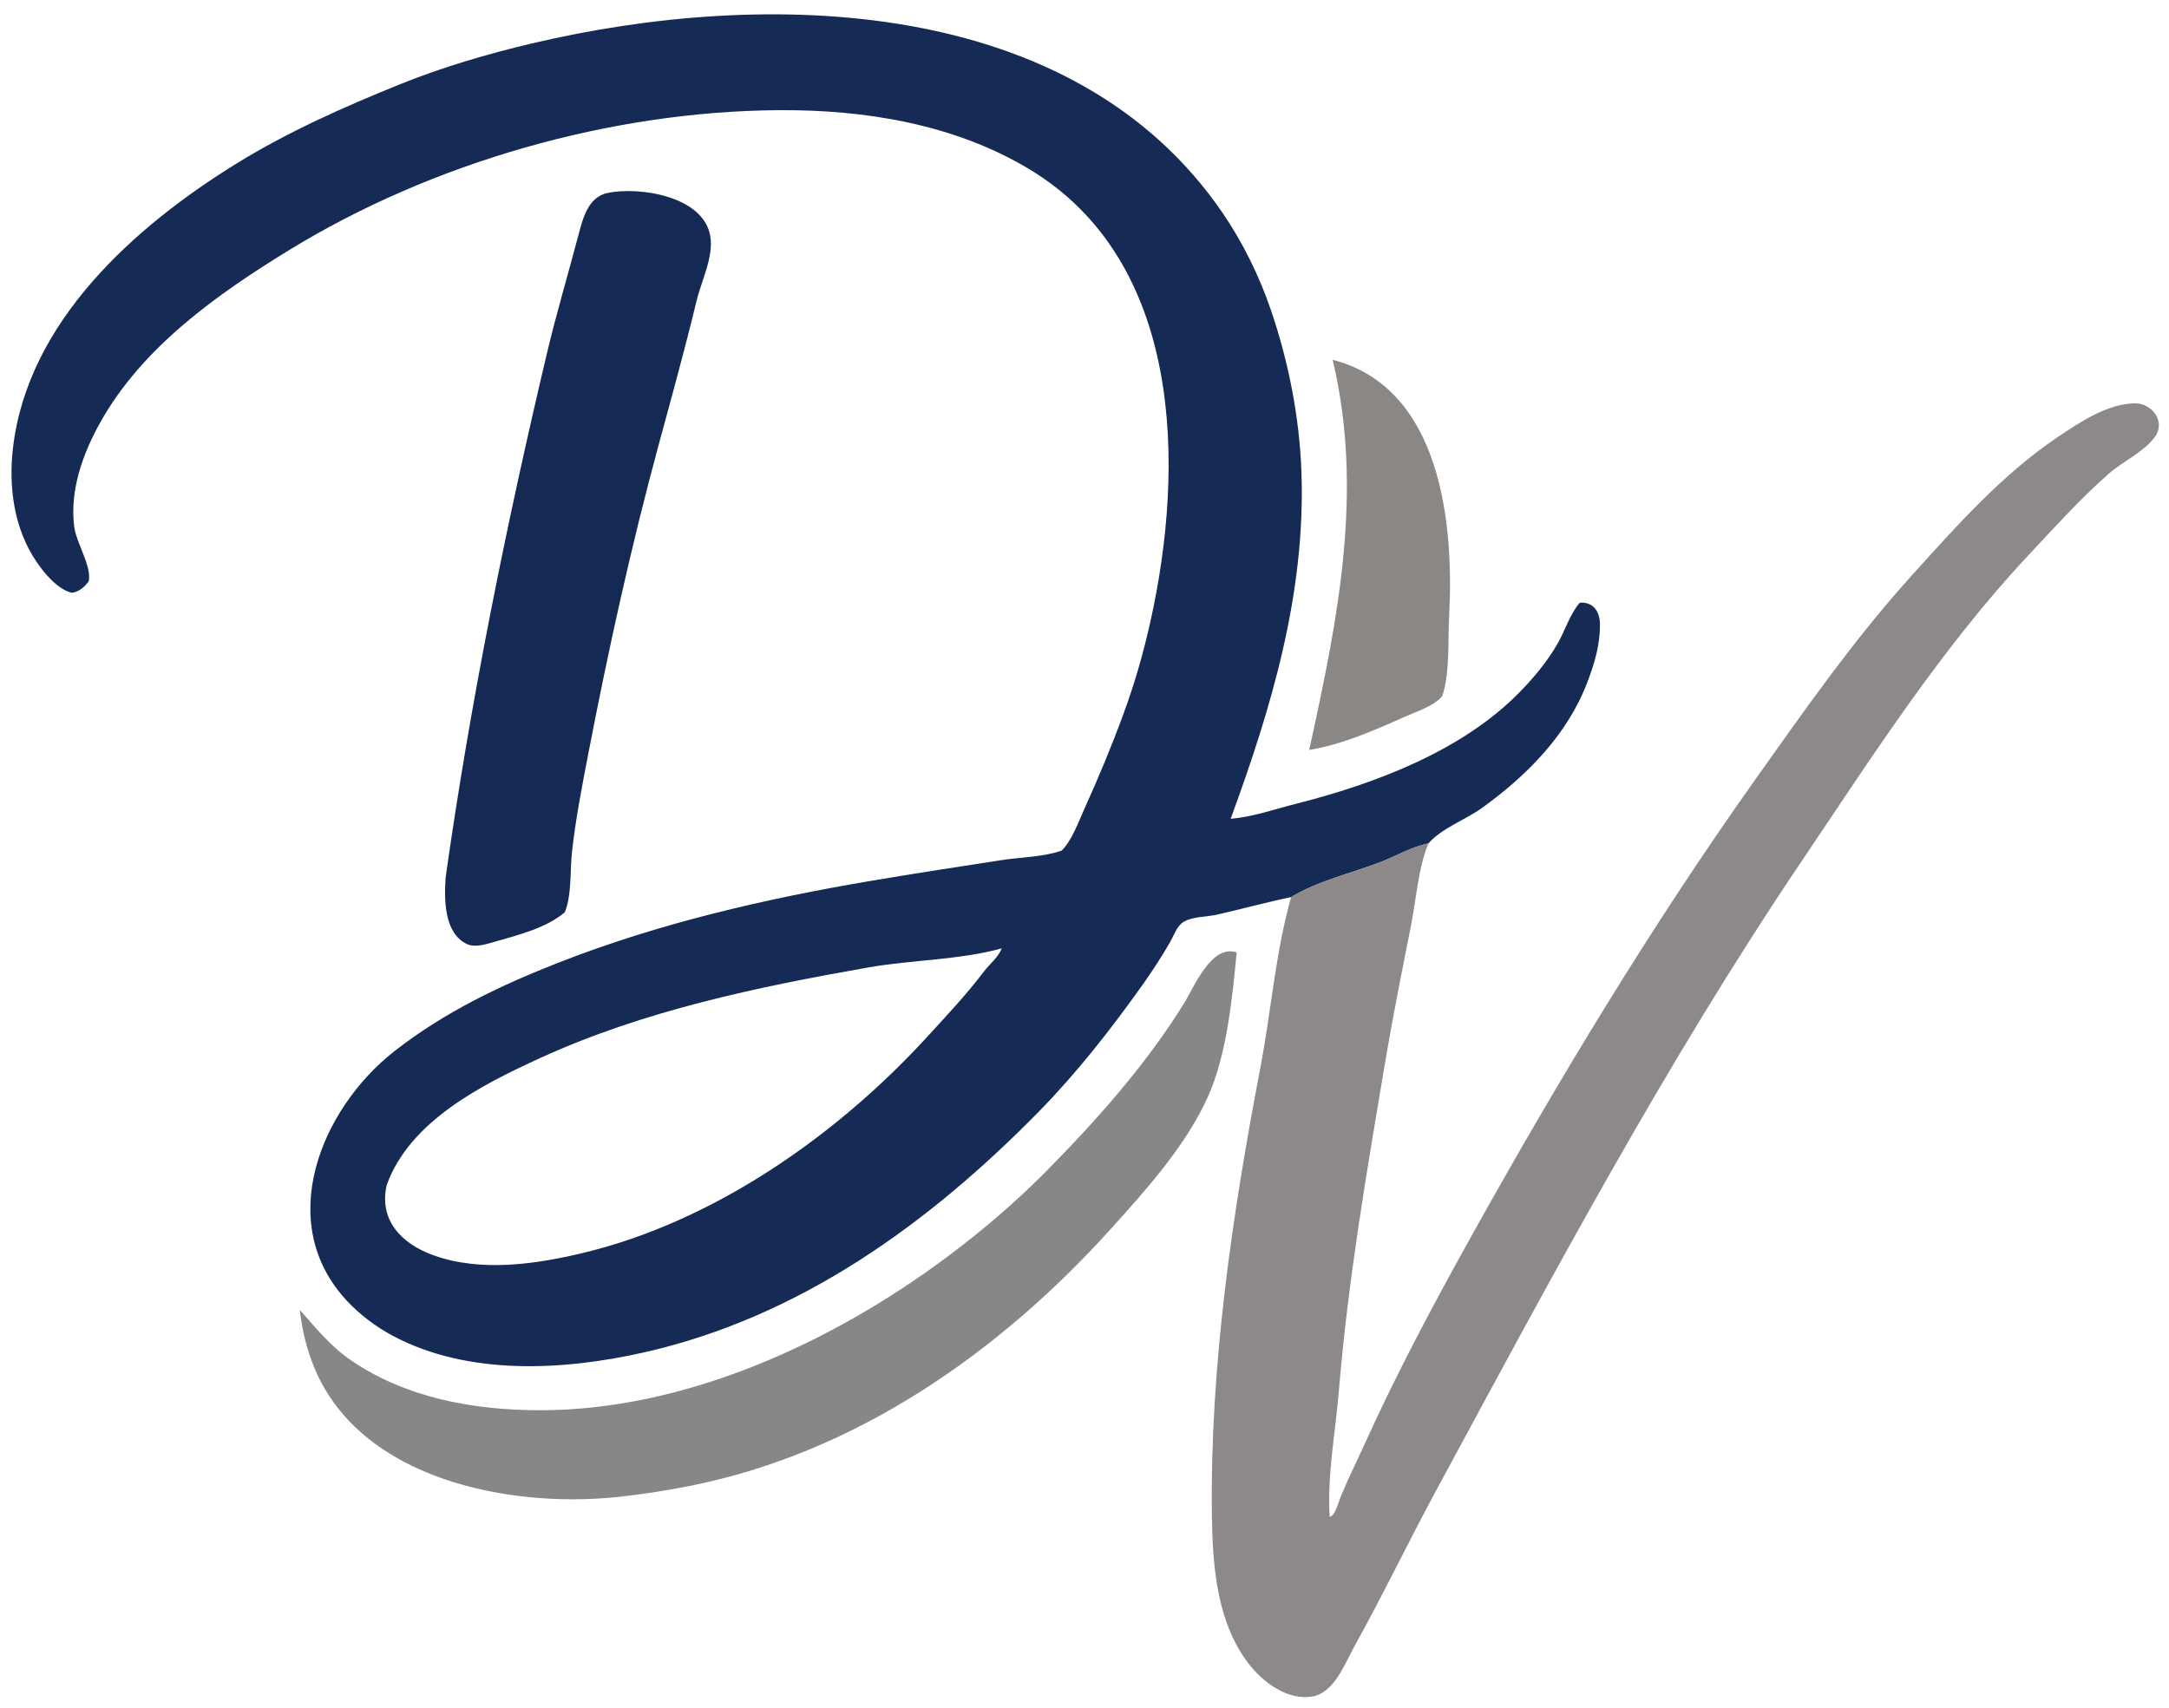
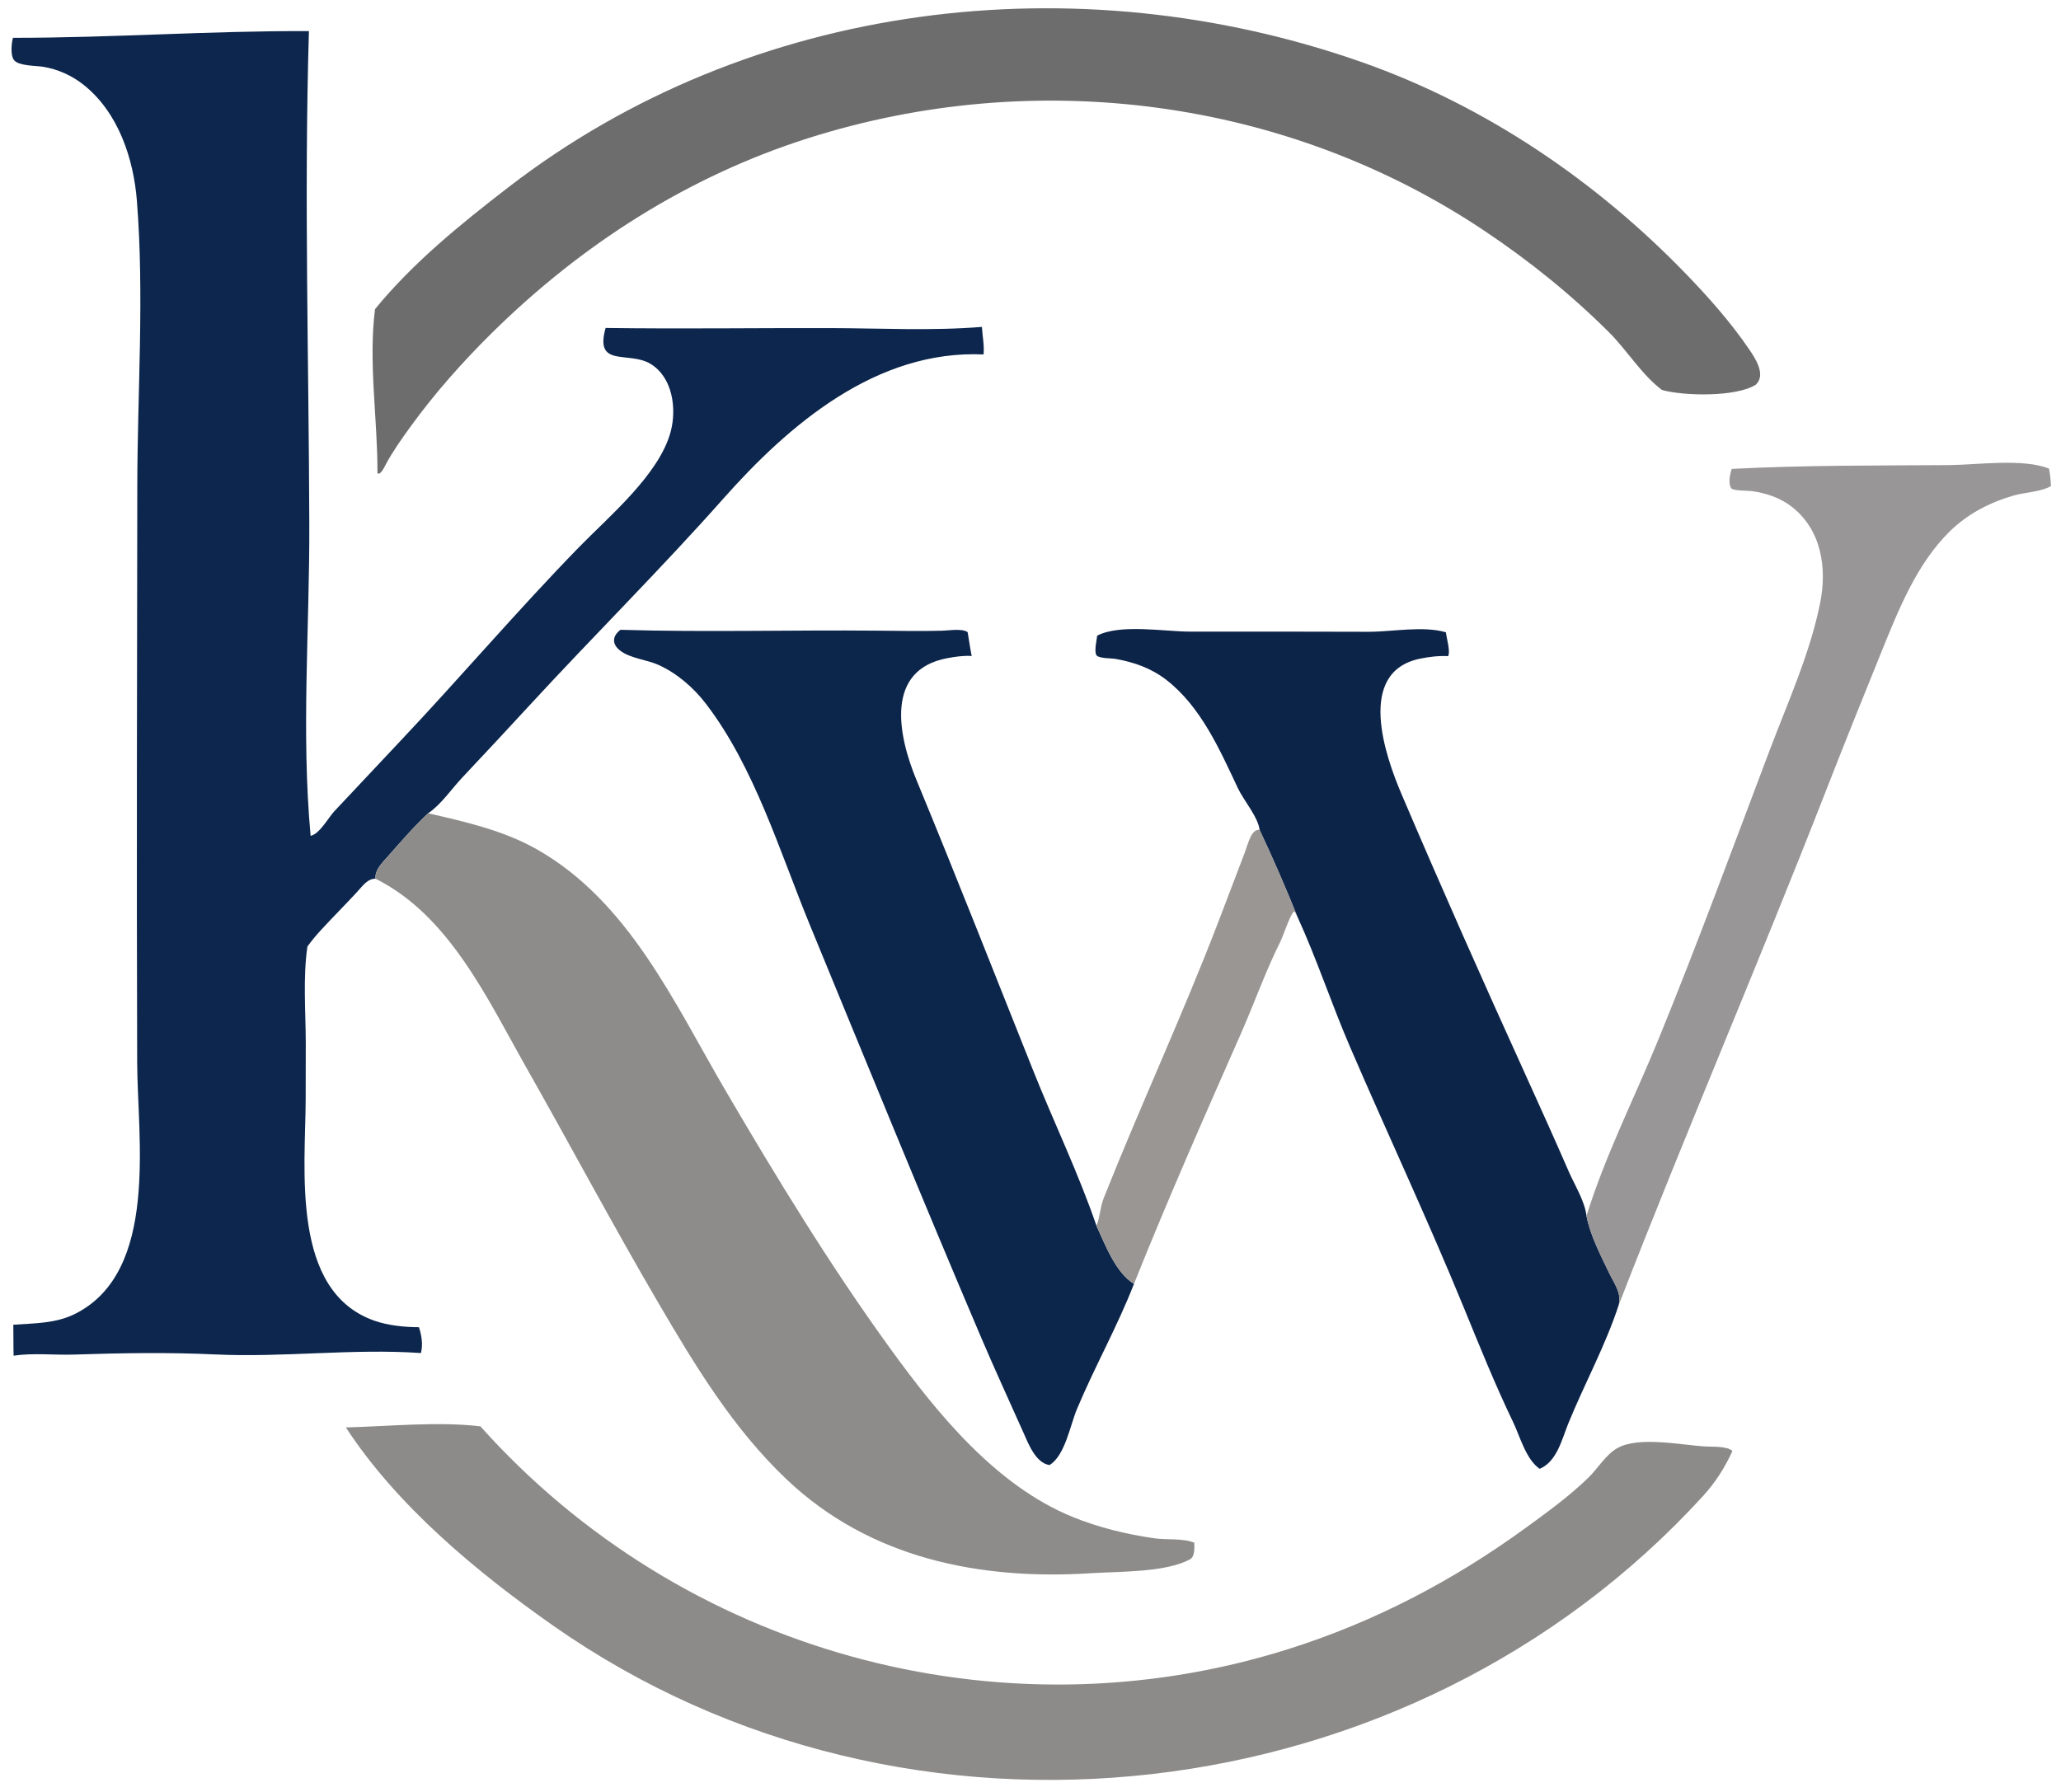
- <svg xmlns="http://www.w3.org/2000/svg" version="1.2" viewBox="0 0 1812 1427" width="1812" height="1427">
+ <svg xmlns="http://www.w3.org/2000/svg" version="1.2" viewBox="0 0 1170 1017" width="1170" height="1017">
  <style>
- 		.s0 { fill: #152a54 } 
- 		.s1 { fill: #888686 } 
- 		.s2 { fill: #142953 } 
- 		.s3 { fill: #8c8988 } 
- 		.s4 { fill: #8b8784 } 
+ 		.s0 { fill: #0d2647 } 
+ 		.s1 { fill: #0e2747 } 
+ 		.s2 { fill: #102749 } 
+ 		.s3 { fill: #0c264d } 
+ 		.s4 { fill: #13294a } 
+ 		.s5 { fill: #8d8b8a } 
+ 		.s6 { fill: #6d6d6e } 
+ 		.s7 { fill: #8d8c8b } 
+ 		.s8 { fill: #0c254a } 
+ 		.s9 { fill: #0d2449 } 
+ 		.s10 { fill: #9a9694 } 
+ 		.s11 { fill: #8e8c8b } 
+ 		.s12 { fill: #989696 } 
+ 		.s13 { fill: #152d4e } 
+ 		.s14 { fill: #162d4b } 
+ 		.s15 { fill: #102949 } 
	</style>
-   <path fill-rule="evenodd" class="s0" d="m1193.35 704.66c-13.94 2.89-26.42 10.35-39.58 15.48-24.27 9.43-52.9 15.89-75.14 29.45-20.81 4.27-41.2 9.92-61.91 14.65-8.7 1.99-20.35 1.41-28.07 6.15-5.57 3.43-8.09 11.47-11.22 16.91-7.12 12.34-14.86 24.24-23.12 35.84-26.45 37.17-54.85 73.49-86.84 106.07-91.61 93.27-199.19 171.2-328.8 200.64-67.55 15.34-147.25 19.94-210.42-13.66-14.1-7.5-27.62-17.69-38.51-29.37-60.83-65.28-21.69-160.26 39.56-208.34 41.71-32.74 89.36-55.43 138.53-74.63 83.36-32.54 171.47-52.89 259.65-67.83 36.38-6.16 72.86-11.73 109.33-17.36 16.16-2.5 34.74-2.54 50.19-7.96 8.63-8.89 13.5-22.89 18.56-34.07 12.02-26.54 23.07-53.07 33.1-80.41 9.2-25.04 16.6-50.78 22.39-76.81 28.91-129.84 27.43-301.16-101.79-378.44-62.4-37.32-136.88-49.42-208.67-48.92-140.23 0.95-289.59 43.62-409.17 116.98-60.27 36.98-122.95 81.33-158.05 144.62-14.4 25.97-25.22 56.41-21.36 86.52 1.75 13.61 14.64 32.83 12.16 45.43-3.32 4.75-8.33 9.08-14.25 9.72-11.91-3.01-22.95-16.34-29.49-26.02-18.81-27.8-23.4-62.38-19.57-95.15 12.31-105.4 101.61-184.97 186.82-237.56 43.04-26.56 89.61-47.23 136.4-66.14 35.6-14.38 73.03-25.36 110.35-34.18 194.54-45.99 452.44-40.84 577.08 141.85 16.72 24.51 30.44 52.35 40.04 80.42 14.97 43.71 24.11 90.27 25.7 136.51 3.45 100.61-24.85 195.65-59.13 289.06 18.15-1.41 36.89-8.03 54.5-12.48 65.14-16.47 137.72-43.61 185.91-92.29 12.35-12.48 23.93-26.31 32.69-41.55 6.36-11.05 10.15-24.53 18.55-34.2 11.49-0.83 16.75 7.69 16.85 17.94 0.15 17.24-4.6 33.05-10.69 48.92-16.81 43.8-50.54 77.78-88.01 104.72-13.82 9.93-33.33 16.72-44.57 29.49zm-870.34 285.69c-6.62 29.47 12.79 48.94 38.72 58.36 40.05 14.55 86.41 7.62 126.64-2.14 108.23-26.23 210.06-97.48 284.78-178.69 16.75-18.21 33.82-36.36 48.8-56.09 4.69-6.17 12.21-12.16 14.93-19.37-35.13 9.71-75.14 9.56-111.25 15.9-92.7 16.25-188.09 36.25-274.11 75.62-48.51 22.2-109.38 52.7-128.51 106.41z" />
-   <path fill-rule="evenodd" class="s1" d="m250.5 1094.55c13.74 15.35 25.42 30.24 42.73 42.08 46.09 31.52 102.7 41.63 157.61 41.71 121.35 0.17 244.36-56.49 340.05-127.87 29.25-21.82 57.21-45.64 82.87-71.58 42.36-42.82 84.27-89.99 115.95-141.46 8.07-13.12 22.35-48.65 43.42-41.64-3.67 38.42-8.22 85.68-24.27 121.13-18.38 40.62-51.59 77.5-81.19 110.27-93.53 103.54-213.63 187.4-352.71 214.64-20.38 3.99-40.68 7.14-61.34 9.21-89.05 8.89-211.79-15.05-250.64-107.32-6.63-15.75-10.63-32.22-12.48-49.17z" />
-   <path fill-rule="evenodd" class="s2" d="m372.35 732.7c20.78-147.04 50.04-291.31 84.19-435.91 7.98-33.83 17.94-67.18 26.8-100.79 3.65-13.83 8.12-31.43 24.26-34.78 26.39-5.48 80.3 2.53 85.81 36.28 2.82 17.24-7.53 37.39-11.5 53.88-9.72 40.35-20.87 80.52-31.74 120.58-22.98 84.67-41.95 171.03-58.58 257.16-5.27 27.29-10.71 55.26-13.76 82.88-1.7 15.31-0.12 36.08-5.97 50.18-15.11 13.15-39.56 19.25-58.38 24.65-6.83 1.96-16.53 5.22-23.38 1.99-19.4-9.14-19.13-38.15-17.75-56.12z" />
-   <path fill-rule="evenodd" class="s3" d="m1078.63 749.59c22.24-13.56 50.87-20.02 75.14-29.45 13.16-5.13 25.64-12.59 39.58-15.48-8.69 21.08-10.09 45.93-14.5 68.22-7.57 38.33-15.31 76.61-21.79 115.15-15.26 90.91-30.96 181.85-38.52 273.74-2.83 34.41-9.95 71.29-7.7 105.74 4.7-1.23 7.51-12.88 9.15-16.83 6.23-15.11 13.51-29.71 20.26-44.6 26.57-58.7 57.3-116.33 88.61-172.6 72.65-130.52 150.6-259.64 237.05-381.5 41.63-58.68 83.08-117.92 131.41-171.4 37.45-41.44 75.02-83.85 121.65-115.35 18.18-12.28 41.64-27.93 64.42-28.24 14.42-0.2 26.33 15.33 16.68 28.28-9.4 12.63-26.88 20.41-38.68 30.79-24 21.14-45.44 45.06-67.27 68.36-72.42 77.3-131.14 169.19-190.09 256.75-113.13 168.02-207.8 345.78-303.99 523.72-23.38 43.25-44.67 87.69-68.54 130.67-7.95 14.32-16.86 38.96-35.25 41.99-20.67 3.41-40.99-11.78-52.97-27.25-26.81-34.62-30.29-81.89-30.85-124.13-1.65-125.23 17-251.14 40.47-373.91 8.95-46.83 12.7-96.89 25.73-142.67z" />
-   <path fill-rule="evenodd" class="s4" d="m1094.48 623.15c23.46-107.05 44.83-213.45 18.83-322.5 91.06 23.41 101.45 137.64 97.29 214.9-1.08 20.16 0.71 46.9-5.72 66.07-7.15 8.51-21.5 12.92-31.49 17.35-25.58 11.36-52.09 23.16-79.82 27.66q0.46-1.74 0.91-3.48z" />
+   <path fill-rule="evenodd" class="s0" d="m-1179.46 1344.92c19.3 0.69 39.35 1.44 58.59-0.43-0.43 33.35-0.2 66.81-0.07 100.2 0.05 14.97-3.19 34.62 0.78 48.97 17.04-11.44 31.23-33.07 45.18-48.19 30.93-33.52 62.82-66.03 92.81-100.38 15.89-0.18 31.79 0.5 47.7 0.3 5.92-0.06 17.35-1.84 22.36 1.11-7.06 14.53-27.96 28.32-39.26 40.25-27.64 29.17-53.25 61.46-82.95 88.55-0.21 3.5 3.98 7.11 6.11 9.93 6.63 8.79 13.27 17.58 19.86 26.41 25.37 33.96 48.71 69.44 74.19 103.3 7.84 10.42 15.06 21.46 23.39 31.48 1.21 1.46 8.66 9.01 7.86 10.22-16.32 0.16-32.85-0.14-49.13-0.99-7-0.37-14.8 1.63-21.55-0.07-27.4-49.52-68.54-91.82-99.76-138.99-17.12 11.28-33.1 32.02-46.62 47.52-5.78 20.61-1.19 48.72-1.36 70.17-0.05 6.22 1.88 15.42-0.42 21.26-18.41-2.02-38.63-1.71-56.97 0.78 1.9-53.05-0.19-106.55-0.26-159.64-0.05-50.47 2.06-101.35-0.48-151.76z" />
+   <path fill-rule="evenodd" class="s1" d="m-798.41 1649.98c35.54-74.68 65.17-152.55 97.95-228.51 11.13-25.79 20.72-53.33 34.02-78.04 17.39-2.43 36.87-1.03 54.42-0.49 7.05 27.4 23.44 54.97 34.93 80.9 23.42 52.81 46.81 105.74 69.59 158.82 8.08 18.85 15.8 38.18 24.65 56.67 0.98 2.04 8.94 16.68 8.08 17.32-20.51 0.46-42.75-0.14-63.42-0.89-9.31-23.44-16.72-49.74-29.37-71.58-5.34-5.57-27.27-2.19-34.98-2.31-25.49-0.42-50.98-0.39-76.47-0.42-9.46-0.01-24.3-2.78-32.86 1.18-10.26 23.95-17.77 50.09-29.59 73.22-19.74 1.15-39.82-0.55-59.72 0.68 2.24-4.9 1.35-2.7 2.77-6.55zm112.77-128.54c-1.74 4.77-1.03 2.23-2.01 7.64 32.3-0.08 65.04 1.27 97.31-0.11 1.22-4.92-5.57-14.43-7.67-19.22-8.09-18.47-16.32-37.04-23.39-55.93-4.14-11.04-8.68-22.16-13.39-32.98-0.74-1.68-3.12-9.77-4.6-10.06-1.36-0.27-1.27 2.46-1.9 3.68-10.95 36.23-29.9 71.91-44.35 106.98z" />
+   <path fill-rule="evenodd" class="s2" d="m-347 1345.2c22.16-0.09 44.33 0.67 66.45-0.79 18.06 32.54 39.95 63.56 59.65 95.18 7.34 11.79 14.49 23.69 21.71 35.56 2.85 4.67 5.83 12.39 9.61 16.05 6.07-17.13 19.67-33.73 29.43-49.07 20.2-31.76 39.67-64.13 59-96.42 14.42-2.6 31.31-0.14 46.02-0.1 6.57 0.02 14.65-1.29 20.88 0.9-1.4 64.24 0.34 128.69-0.36 192.98-0.28 25.48-0.22 50.95-0.13 76.43 0.05 12.99-1.4 27.33 0.9 40.11-3.61 1.35-10.46-0.73-14.46-0.74-13.24-0.05-32.1 4.03-44.59 1.08 3.11-53.82-0.24-108.78-0.11-162.72 0.03-14.32-0.62-28.74-0.06-43.04 0.19-4.81 2.29-12.22-0.58-15.88-26.18 32.52-48.12 71.8-69.92 107.48-6.6 10.81-13.72 21.29-20.42 32.03-2.29 3.68-5.13 10.75-9.11 12.81-23.87-37.44-46.78-75.79-70.22-113.57-5.68-9.18-11.81-18.12-16.98-27.6-1.6-2.94-1.71-8.88-5.05-8.68-2.13 0.12-1.5 9.3-1.46 11.27 0.3 13.03-1.48 26.47-1.69 39.63-0.63 40.42-0.56 80.85-0.72 121.26-0.05 11.67-0.25 23.36 0.12 35.01 0.11 3.5-1.4 9.02 0 12.13-18.84-2.92-39.04-1.96-57.98-0.01 3.48-53.85 0.31-108.89 0.21-162.86-0.09-49.17 3.05-99.39-0.14-148.43z" />
+   <path fill-rule="evenodd" class="s3" d="m243.02 461.75c-8.34 7.83-15.96 16.75-23.57 25.3-2.95 3.31-6.79 7.21-6.24 11.87-4.47-0.22-7.62 4.36-10.62 7.62-6.65 7.23-13.64 14.16-20.27 21.4-2.84 3.03-5.34 6.09-7.8 9.44-2.61 17.78-0.96 37.07-0.94 55.02q0.01 15.91-0.05 31.81c-0.14 39.62-8.71 109.06 39.17 125.69 7.73 2.69 16.99 3.62 25.11 3.64 1.57 4.62 2.35 9.88 1.16 14.67-38.59-2.68-77.98 2.61-116.75 0.79-26.53-1.24-53.28-0.83-79.89 0.07-11.35 0.39-23.43-1.03-34.6 0.63-0.19-5.87-0.04-11.7-0.17-17.57 12.1-0.86 24.2-0.65 35.27-6.26 47.46-24.08 35.19-99.44 35.04-142.65-0.35-108.9-0.07-217.81 0.07-326.71 0.06-53.67 4.01-108.85-0.21-162.34-1.89-24.05-10.5-50.17-30.04-65.83-6.77-5.43-14.82-9.09-23.38-10.45-3.85-0.61-13.43-0.41-16.23-3.63-2.33-2.68-1.53-9.81-0.73-12.79 56 0.04 112.1-4.05 168.02-3.81-2.79 93.21-0.05 186.98 0.22 280.25 0.17 58.33-4.65 118.57 0.75 176.65 5.2-1.15 9.97-10.24 13.49-14q18.51-19.78 37.1-39.48c34.32-36.33 66.83-74.55 101.68-110.33 16.98-17.44 45.64-41.28 52.13-65.68 3.48-13.11 1.1-30.76-11.31-38.4-12.44-7.67-32.11 2.45-25.63-20.47 42.29 0.6 84.72-0.01 127.05 0.08 28.66 0.06 58.01 1.67 86.57-0.68 0.27 5.25 1.45 10.33 0.93 15.64-60.79-2.72-110.38 39.72-147.93 82.09-35.71 40.28-73.87 78.06-110.29 117.65q-18.78 20.4-37.8 40.58c-6.08 6.46-11.97 15.3-19.31 20.19z" />
+   <path fill-rule="evenodd" class="s4" d="m121.84 1345.54c13.47-0.04 26.96 0.35 40.44 0.07 5.09-0.1 12.93-1.81 17.38 0.73-3.08 43.52 0.32 88.36 0.36 132.01 0.01 28.9-2.78 61.96 10.2 88.68 21.53 44.34 90.75 55.93 123.21 15.85 19.88-24.54 18.6-56.52 18.7-86.19 0.15-50.16 3.1-101.16 0.46-151.22 19.37-0.47 39.44-1.32 58.77-0.49-0.55 47.35-0.24 95.08-0.21 142.57 0.03 38.11 0.88 77.65-18.27 111.96-47.05 84.29-188.31 81.71-233.27-2.37-15.45-28.86-16.17-59.4-17.01-91.27q-1.37-51.19-1.04-102.41c0.13-19.23 2.03-38.76 0.28-57.92z" />
+   <path fill-rule="evenodd" class="s5" d="m196.34 810.44c24.65-0.61 51.93-3.49 76.37-0.62 114.29 127.87 294.28 178.28 458.53 126.51 48.91-15.41 93.74-38.89 135.15-69.06 12.11-8.82 24.59-17.87 35.34-28.33 5.39-5.25 9.86-13.09 16.49-16.79 12.39-6.9 36.51-1.6 50.21-0.88 3.84 0.2 12.17-0.27 15.04 2.56-4.24 9.37-9.77 17.99-16.73 25.6-165.58 181.33-451.09 215.09-652.94 73.4-43.17-30.31-88.4-67.84-117.46-112.39z" />
+   <path fill-rule="evenodd" class="s6" d="m212.89 175.53c21.52-26.39 49-48.61 75.81-69.28 137.55-106.08 322.64-127.88 484.6-70.89 70.09 24.67 133.27 67.65 184.62 121 12.56 13.05 24.76 26.88 34.98 41.87 3.51 5.14 9.84 14.58 3.84 20.2-11.17 7.03-40.68 6.49-53.26 2.98-11.42-8.53-19.92-22.66-30.12-32.81-21.64-21.53-45.06-40.39-70.39-57.37-112.69-75.53-255.33-93.69-384.15-52.78-68.25 21.67-128.65 60.34-179.47 110.47-16.56 16.33-32.51 34.3-46.17 53.12-4.97 6.83-10.16 14.16-14.15 21.58-0.52 0.96-3.19 6.8-4.76 4.95 0.14-30.47-5.23-62.75-1.38-93.04z" />
+   <path fill-rule="evenodd" class="s7" d="m243.02 461.75c20.93 4.76 42.96 9.79 61.83 20.51 52.24 29.67 78 87.34 107.11 137.07 29.16 49.81 59.55 99.58 93.43 146.34 26.83 37.05 59.99 77.79 103.43 95.55 14.73 6.03 30.79 9.93 46.52 12.17 6.99 1 16.31-0.15 22.67 2.52-0.03 2.76 0.44 7.8-2.44 9.38-13.85 7.61-40.4 6.89-55.92 7.9-63.16 4.09-125.67-8.27-173.09-53.24-30.29-28.73-51.8-64.32-72.71-100.02-25.9-44.22-49.92-89.45-75.19-134.03-21.87-38.57-43.57-86.13-85.45-106.98-0.55-4.66 3.29-8.56 6.24-11.87 7.61-8.55 15.23-17.47 23.57-25.3z" />
+   <path fill-rule="evenodd" class="s8" d="m622.45 695.95c4.9 10.6 10.85 26.61 21.29 32.99-9.43 24.26-22.41 47.21-32.45 71.27-3.75 8.99-6.69 26.25-15.49 31.59-7.88-1.1-12.07-12.27-14.92-18.65-8.06-18.07-16.34-36.02-24.1-54.23-33.03-77.57-64.87-155.61-96.95-233.56-17.12-41.6-31.52-89.87-59.11-125.82-7.05-9.19-16.42-17.31-27.03-22.08-6.62-2.97-15.99-3.63-21.71-8.13-4.97-3.89-4.15-8.44 0.26-11.75 48.64 1.47 97.45 0.02 146.14 0.49 12.22 0.11 24.42 0.36 36.64 0.02 3.95-0.11 11.17-1.4 14.3 0.83 0.77 4.51 1.39 9.05 2.29 13.54-4.51-0.34-9.28 0.38-13.71 1.2-35.55 6.55-28.21 43.59-17.71 69.01 22.66 54.79 44.3 109.97 66.28 165.02 11.77 29.48 25.7 58.29 35.98 88.26z" />
+   <path fill-rule="evenodd" class="s9" d="m900.63 690.34c2.1 10.94 7.94 22.17 12.73 32.17 2.85 5.94 7.35 11.63 5.58 18.38-7.55 23.11-19.44 44.74-28.6 67.21-3.68 9.04-6.46 21.75-16.3 25.84-7.81-5.4-11.14-18.37-15.11-26.62-10.22-21.23-19.01-43.09-27.93-64.87-20.41-49.8-43.31-98.65-64.62-148.08-10.5-24.35-18.91-50.09-29.93-74.06-6.58-16.35-13.84-33.1-21.38-49.07-0.78-7.25-9.1-16.84-12.35-23.75-10.25-21.79-20.99-46.24-40.51-61.4-8.69-6.76-18.51-10.16-29.25-12.05-1.94-0.34-9.71-0.08-10.68-2.29-1.09-2.48 0.29-8.36 0.59-10.87 13.22-6.78 38.03-2.27 52.89-2.27 33.63 0 67.27-0.05 100.9 0.09 13.59 0.06 31.17-3.53 44.16 0.3 0.33 3.15 2.69 10.92 1.23 13.53-5.2-0.29-11.03 0.41-16.11 1.48-36.13 7.62-19.59 55.08-10.41 76.64 22.71 53.26 46.24 106.25 70.21 158.96 8.4 18.49 16.73 36.96 24.83 55.56 3.39 7.78 9.08 16.71 10.06 25.17z" />
+   <path fill-rule="evenodd" class="s10" d="m622.45 695.95c2.05-4.98 2.05-10.52 4.05-15.55 20.96-52.79 44.98-104.38 65.31-157.45q7.46-19.5 14.88-39.01c1.64-4.3 3.65-13.65 8.38-12.7 7.54 15.97 14.8 32.72 21.38 49.07-0.7-0.85-1.33-3.36-2.09-2.57-2.27 2.36-5.77 13.39-7.7 17.26-8.33 16.69-14.64 34.67-22.18 51.76-20.78 47.13-41.63 94.39-60.74 142.18-10.44-6.38-16.39-22.39-21.29-32.99z" />
+   <path fill-rule="evenodd" class="s11" d="m697.74 1345.6c21.17 0.97 43.14 1.34 64.3-0.17 15.4 51.35 31.63 102.8 48.36 153.74 6.84 20.83 10.21 48.07 21.76 66.63 2.14-14.3 8.47-29.37 12.8-43.26 9.55-30.65 19.49-61.1 30.22-91.36 9.72-27.41 15.8-59.45 29.17-85.16 16.63-0.33 33.5 0.87 50.09-0.36 9.59 17.31 14.17 38.87 20.76 57.51 18.86 53.28 34.59 109.86 57.6 161.42 0.78 0.28 6.4-20.77 7.22-23.7 4.57-16.25 9.24-32.44 14.25-48.57 15.11-48.72 32.03-97.01 45.86-146.1 14.48-0.35 28.98 0.01 43.47-0.28 5.77-0.11 14.63-1.74 20.01 0.27-19.09 51.1-35.31 103.29-52.7 155.01-17.35 51.66-36.17 102.93-51.71 155.16-10.85 3.15-27.04-0.43-38.34-0.93-5.04-0.22-10.75 1.26-15.48-0.59-17.57-49.2-34.94-98.58-52.28-147.89-7.19-20.46-12.06-50.87-25.75-67.77-12.87 48.6-32.03 97.43-49.29 144.73-8.56 23.47-19.51 47.97-24.15 72.58-15.52 4.27-35.74-1.88-51.91-0.32-31.94-104.36-72.91-206.06-104.26-310.59z" />
+   <path fill-rule="evenodd" class="s12" d="m900.63 690.34c10.57-34.15 27.44-67.39 40.99-100.55 22.11-54.13 42.22-108.95 62.91-163.61 10.29-27.2 23.09-55.39 28.78-84 3.94-19.87 0.65-41.49-16.27-54.56-6.55-5.06-14.65-7.74-22.77-8.82-1.62-0.23-10.4-0.11-11.42-1.53-1.95-2.67-0.73-8.24 0.21-11.04 41.03-2.14 82.15-1.88 123.23-2.16 16.03-0.12 42.1-3.95 56.9 1.99 0.64 3.35 0.94 6.49 1.14 9.89-5.33 3.26-14.94 3.59-21.13 5.36-13.85 3.99-26.48 10.58-36.74 20.78-18.47 18.36-28.66 44.03-38.27 67.7-10.95 26.94-21.76 53.93-32.34 81.01-37.92 97.07-79.3 193.13-116.91 290.09 1.77-6.75-2.73-12.44-5.58-18.38-4.79-10-10.63-21.23-12.73-32.17z" />
+   <path fill-rule="evenodd" class="s13" d="m1283.91 1472.77c3.28-20.02 10.63-40.03 21.28-57.28 50.42-81.67 166.48-99.76 241.02-40.02 26.09 20.9 44.14 50.85 53.15 82.73 6.13 21.65 6.98 46.43 3.51 68.61-2.88 18.35-9.27 36.9-18.69 52.91-8.51 14.48-17.56 29.08-30.35 40.21-71.14 61.88-181.75 55.84-240.87-19.09-12.2-15.45-20.39-33.34-25.62-52.28-6.65-24.05-7.46-51.21-3.43-75.79zm58.24 9.22c-2.81 18.36-1.09 37.05 3.86 54.92 17 61.36 88.67 90.5 144.19 60.56 29.79-16.07 47.97-46.68 52.79-79.69 10.66-72.84-52.36-140.03-126.92-121.06-11.88 3.02-22.73 8.75-32.61 15.92-10.96 7.95-19.72 18.33-26.79 29.79-7.38 11.96-12.39 25.68-14.52 39.56z" />
+   <path fill-rule="evenodd" class="s14" d="m1748.92 1353.57q-0.1-3.01-0.2-6.03c17.95-1.92 37.69-2.13 55.73-1.36 13.03 14.51 24.07 32.14 36.15 47.61 29.77 38.17 59.12 76.67 88.39 115.22 10.95 14.43 21.33 32.57 34.15 45.17 1.3-6.58-0.79-13.13-0.54-19.81 0.74-19.91 0.94-39.79 0.94-59.7 0-41.89 3.96-85.64-0.34-127.29 15.68-4.5 41.57-2.53 57.88-0.88-1.57 70.37-0.48 140.97-0.32 211.38 0.05 22.43 0.14 44.85 0.18 67.29 0.02 9.53 1.97 20.55-0.12 29.88-16.14-0.56-34.92 2.55-50.63-0.27-52.8-71.21-105.45-144.97-163.95-211.6 3.95 70.4-1.9 141.35 0.12 211.79-18.89-1.84-39.6 3.51-57.95 0.79 2.02-25.23 0.27-51.22 0.19-76.53-0.23-74.76-4.54-151.05 0.32-225.66z" />
+   <path fill-rule="evenodd" class="s15" d="m2164.82 1485.09c6.36-38.31 19.38-73.1 47.62-101.07 60.57-59.96 172.39-58.36 233.75-0.11-2.24 6.74-8.88 12.67-13.27 18.13-6.38 7.94-12.05 18.38-20.39 24.33-9.81-3.26-19.21-13.46-28.81-18.32-22.43-11.34-50.28-16.2-75.19-12.55-86.11 12.6-112.56 133.37-51.55 189.26 40.58 37.18 97.22 27.53 142.06 5.11 1.94-6.18 0.19-13.88 0.01-20.27-0.38-12.84-0.98-26.37 0.24-39.13-24.84 2.25-50.3 0.78-75.24 1.83-2.41-2.78-0.78-10.45-0.7-14.2 0.27-12.62 0.57-25.29 0.69-37.89 11.66-5.55 28.92-1.62 41.71-1.53 29.92 0.21 59.95-1.35 89.81-0.33 0.64 31.08 0.53 62.21 0.79 93.32 0.12 13.31 3.75 32.47-0.62 45.05-77.02 65.81-213.87 64.95-269.05-28.4-7.78-13.16-14-27.29-17.37-42.26-4.53-20.15-6.58-40.32-4.49-60.97z" />
</svg>
